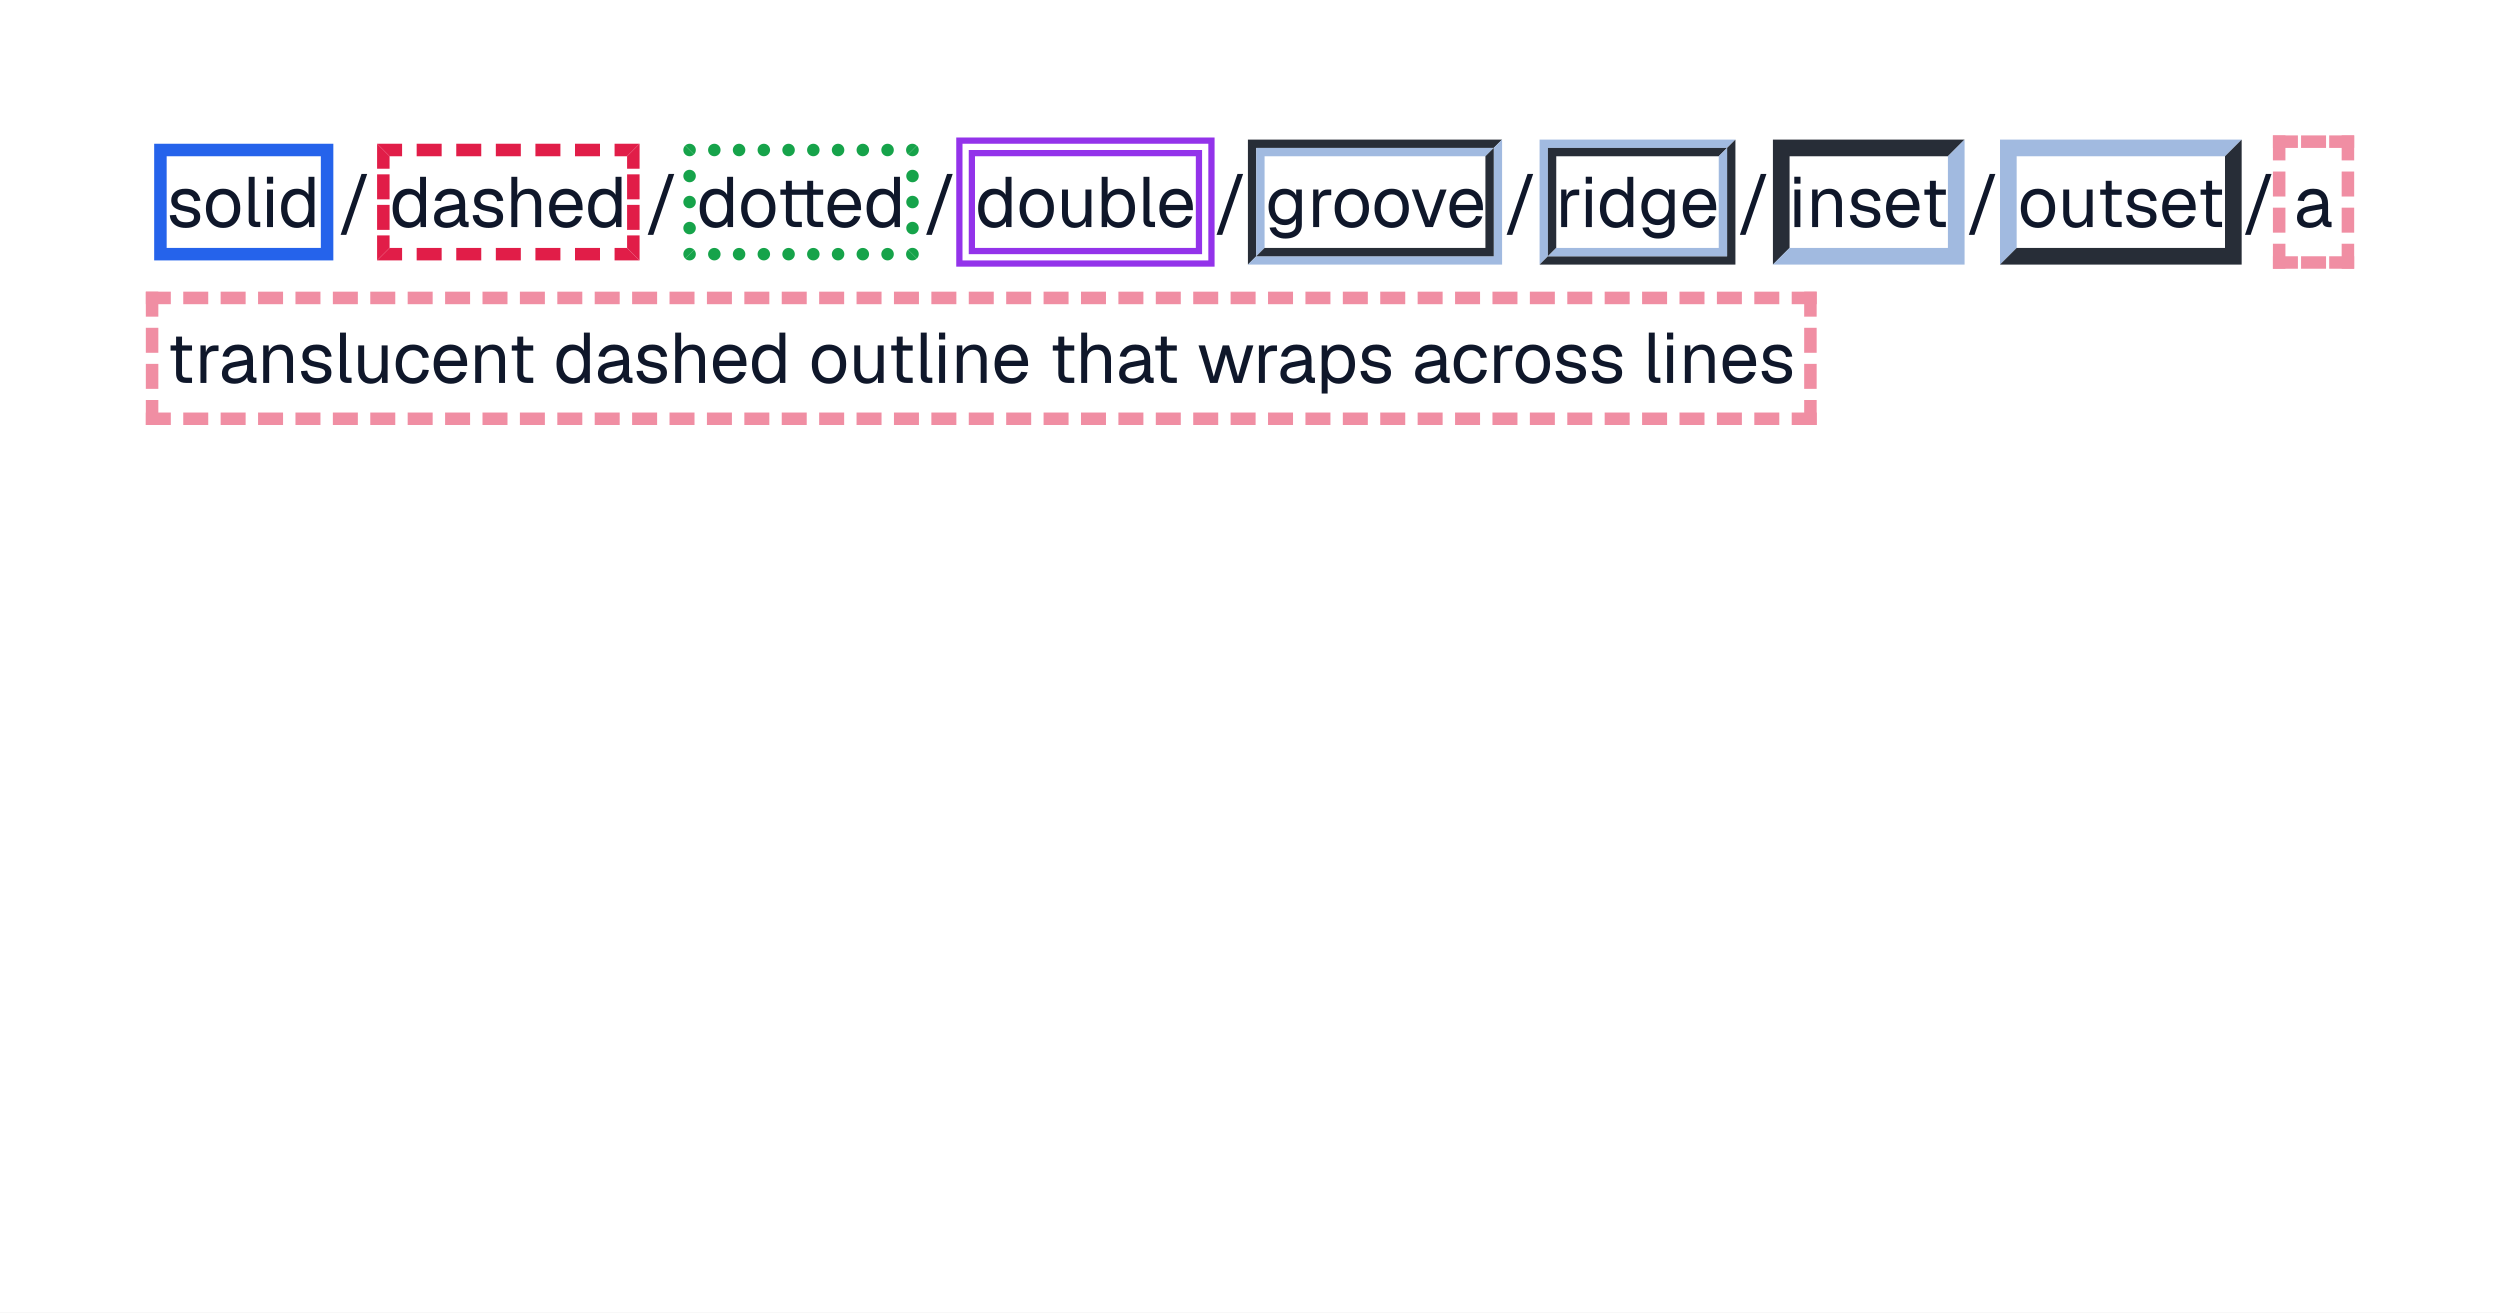
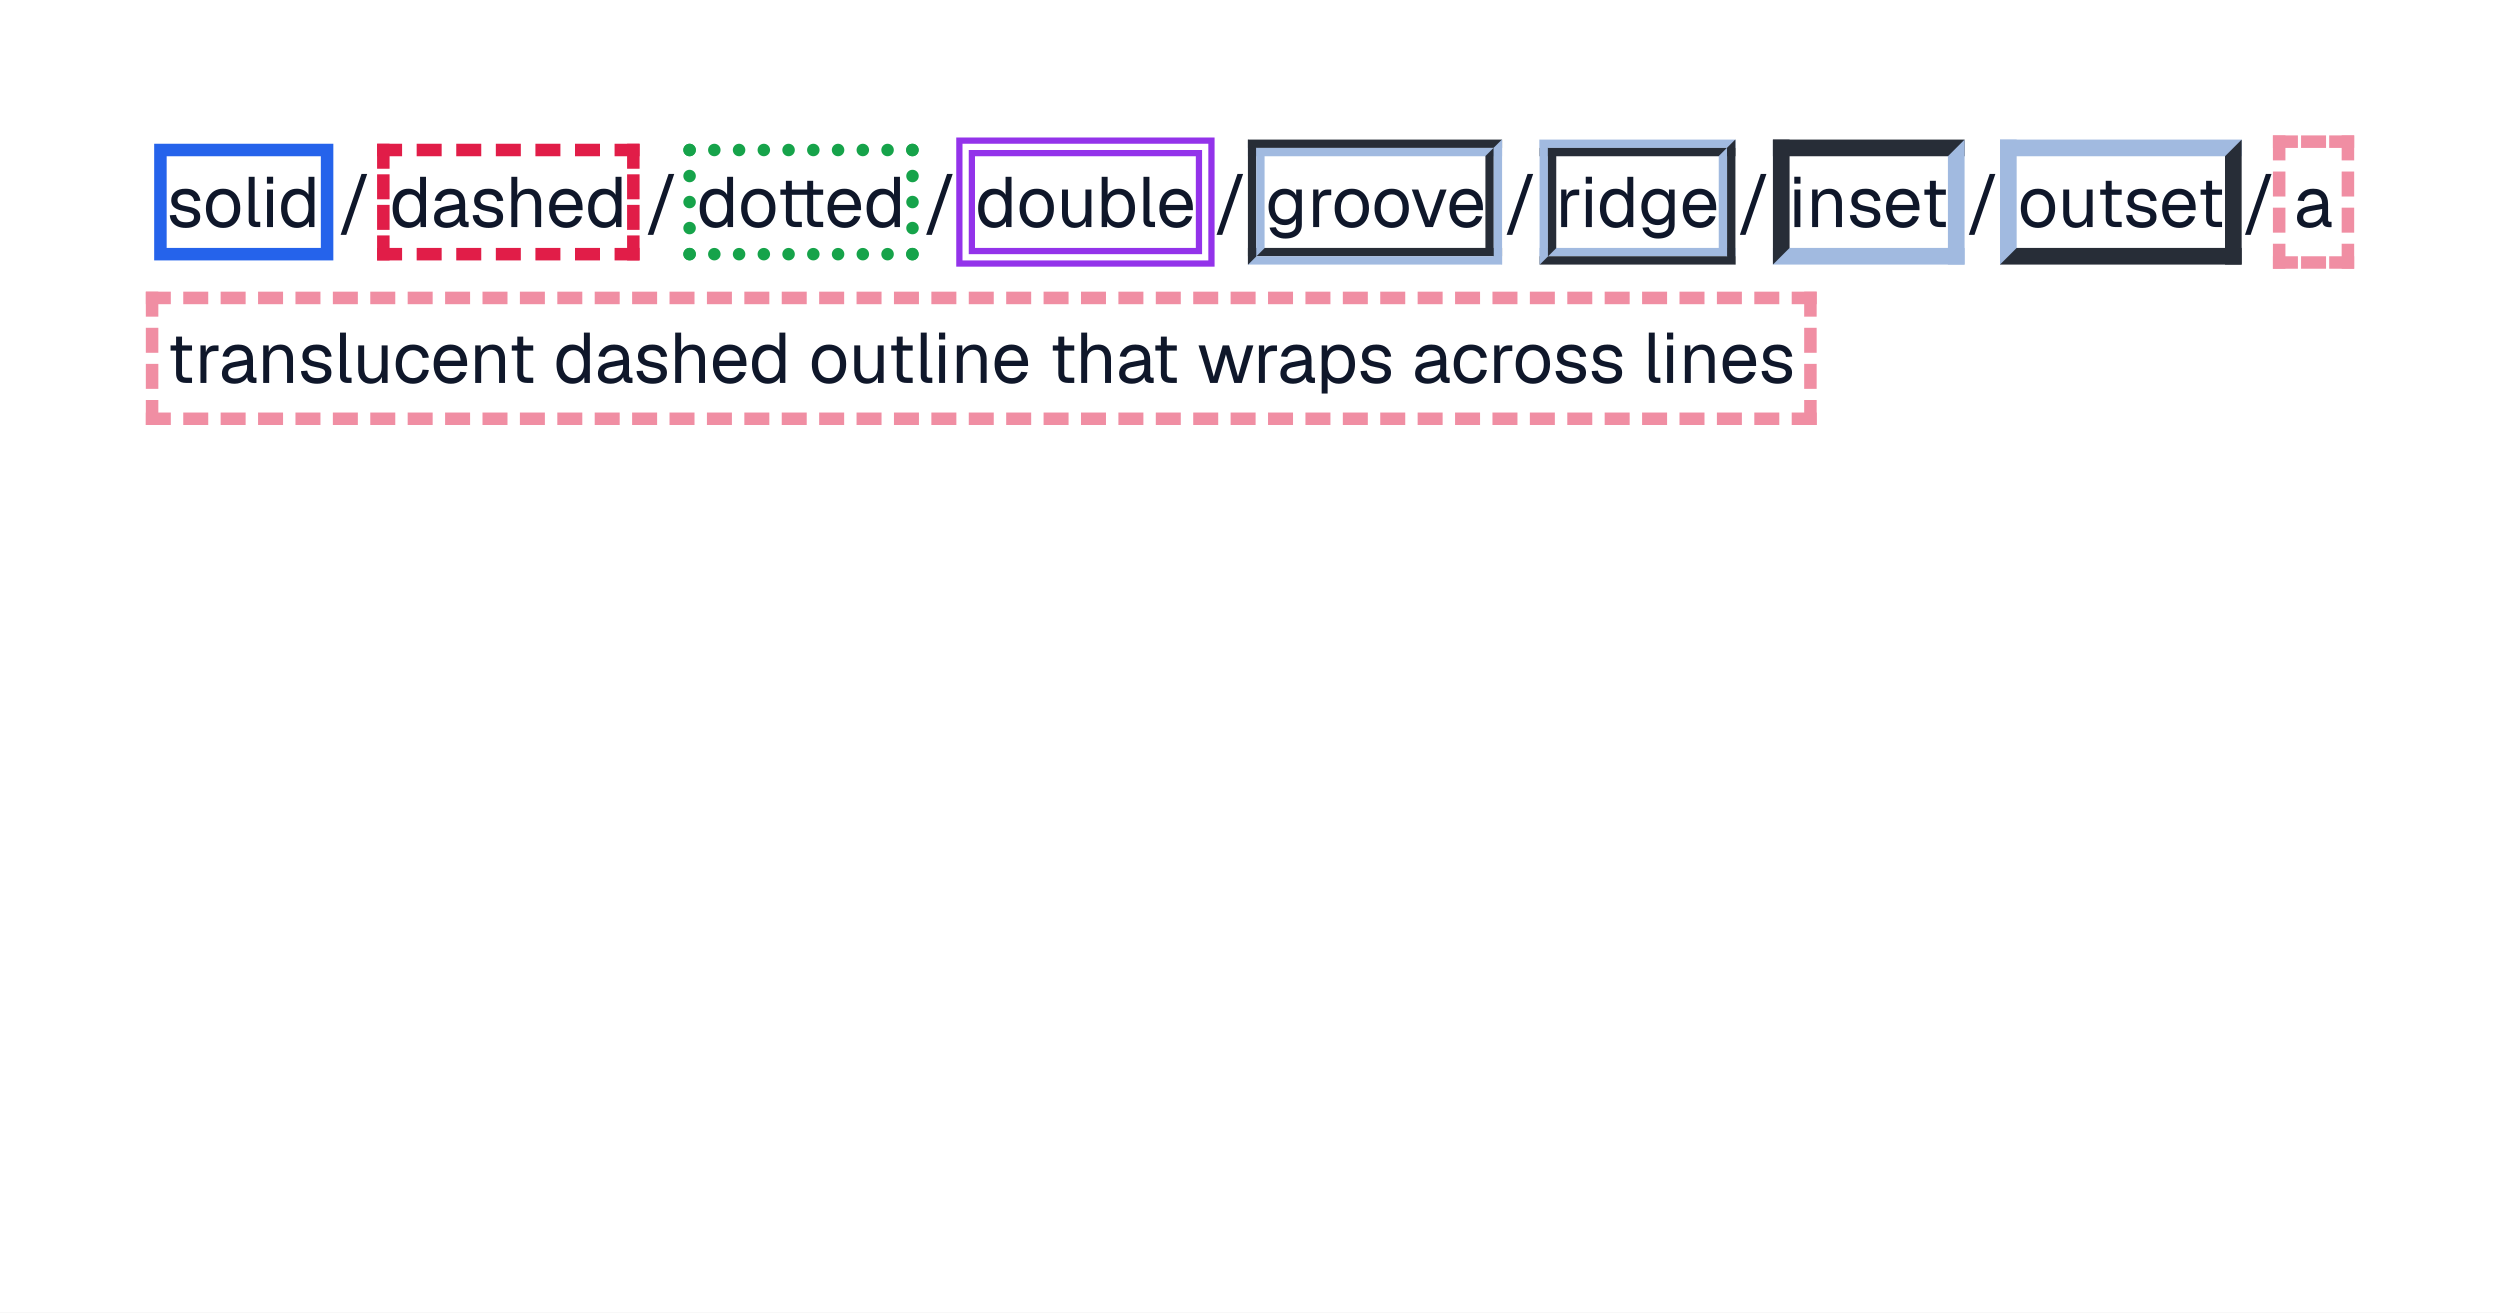
<svg xmlns="http://www.w3.org/2000/svg" width="1200" height="630" viewBox="0 0 1200 630">
  <rect x="0" y="0" width="1200" height="630" fill="#fff" />
  <g fill="#0f172a">
    <use href="#g0" x="80" y="109" />
    <use href="#g1" x="97.34" y="109" />
    <use href="#g2" x="116.65" y="109" />
    <use href="#g3" x="125.46" y="109" />
    <use href="#g4" x="133.41" y="109" />
  </g>
  <use href="#g5" x="162.14" y="109" fill="#0f172a" />
  <g fill="#0f172a">
    <use href="#g4" x="186.96" y="109" />
    <use href="#g6" x="206.85" y="109" />
    <use href="#g0" x="225.38" y="109" />
    <use href="#g7" x="242.72" y="109" />
    <use href="#g8" x="262.07" y="109" />
    <use href="#g4" x="280.8" y="109" />
  </g>
  <use href="#g5" x="309.53" y="109" fill="#0f172a" />
  <g fill="#0f172a">
    <use href="#g4" x="334.35" y="109" />
    <use href="#g1" x="354.24" y="109" />
    <use href="#g9" x="372.71" y="109" />
    <use href="#g8" x="395.72" y="109" />
    <use href="#g4" x="414.46" y="109" />
  </g>
  <use href="#g5" x="443.19" y="109" fill="#0f172a" />
  <g fill="#0f172a">
    <use href="#g4" x="468.01" y="109" />
    <use href="#g1" x="487.9" y="109" />
    <use href="#g10" x="507.04" y="109" />
    <use href="#g11" x="526.08" y="109" />
    <use href="#g2" x="546.14" y="109" />
    <use href="#g8" x="555.01" y="109" />
  </g>
  <use href="#g5" x="582.59" y="109" fill="#0f172a" />
  <g fill="#0f172a">
    <use href="#g12" x="607.41" y="109" />
    <use href="#g13" x="627.6" y="109" />
    <use href="#g1" x="639.13" y="109" />
    <use href="#g1" x="658.27" y="109" />
    <use href="#g14" x="676.9" y="109" />
    <use href="#g8" x="694.24" y="109" />
  </g>
  <use href="#g5" x="721.82" y="109" fill="#0f172a" />
  <g fill="#0f172a">
    <use href="#g13" x="746.64" y="109" />
    <use href="#g3" x="758.5" y="109" />
    <use href="#g4" x="766.46" y="109" />
    <use href="#g12" x="786.35" y="109" />
    <use href="#g8" x="806.21" y="109" />
  </g>
  <use href="#g5" x="833.78" y="109" fill="#0f172a" />
  <g fill="#0f172a">
    <use href="#g3" x="858.6" y="109" />
    <use href="#g15" x="867.1" y="109" />
    <use href="#g0" x="886.45" y="109" />
    <use href="#g8" x="903.79" y="109" />
    <use href="#g16" x="921.84" y="109" />
  </g>
  <use href="#g5" x="943.67" y="109" fill="#0f172a" />
  <g fill="#0f172a">
    <use href="#g1" x="968.49" y="109" />
    <use href="#g10" x="987.63" y="109" />
    <use href="#g16" x="1006.23" y="109" />
    <use href="#g0" x="1019.01" y="109" />
    <use href="#g8" x="1036.35" y="109" />
    <use href="#g16" x="1054.41" y="109" />
  </g>
  <use href="#g5" x="1076.23" y="109" fill="#0f172a" />
  <use href="#g6" x="1101.05" y="109" fill="#0f172a" />
  <g fill="#0f172a">
    <use href="#g16" x="80" y="183.8" />
    <use href="#g13" x="93.5" y="183.8" />
    <use href="#g6" x="105.02" y="183.8" />
    <use href="#g15" x="123.62" y="183.8" />
    <use href="#g0" x="142.97" y="183.8" />
    <use href="#g2" x="160.48" y="183.8" />
    <use href="#g10" x="169.22" y="183.8" />
    <use href="#g17" x="188.43" y="183.8" />
    <use href="#g8" x="206.65" y="183.8" />
    <use href="#g15" x="225.38" y="183.8" />
    <use href="#g16" x="243.78" y="183.8" />
    <use href="#g4" x="265.61" y="183.8" />
    <use href="#g6" x="285.5" y="183.8" />
    <use href="#g0" x="304.03" y="183.8" />
    <use href="#g7" x="321.37" y="183.8" />
    <use href="#g8" x="340.71" y="183.8" />
    <use href="#g4" x="359.45" y="183.8" />
    <use href="#g1" x="388.18" y="183.8" />
    <use href="#g10" x="407.32" y="183.8" />
    <use href="#g16" x="425.92" y="183.8" />
    <use href="#g2" x="439.24" y="183.8" />
    <use href="#g3" x="448.05" y="183.8" />
    <use href="#g15" x="456.55" y="183.8" />
    <use href="#g8" x="475.9" y="183.8" />
    <use href="#g16" x="503.47" y="183.8" />
    <use href="#g7" x="516.25" y="183.8" />
    <use href="#g6" x="535.67" y="183.8" />
    <use href="#g16" x="552.7" y="183.8" />
    <use href="#g18" x="574.53" y="183.8" />
    <use href="#g13" x="601.56" y="183.8" />
    <use href="#g6" x="613.09" y="183.8" />
    <use href="#g19" x="631.68" y="183.8" />
    <use href="#g0" x="651.57" y="183.8" />
    <use href="#g6" x="677.75" y="183.8" />
    <use href="#g17" x="696.28" y="183.8" />
    <use href="#g13" x="714.51" y="183.8" />
    <use href="#g1" x="726.03" y="183.8" />
    <use href="#g0" x="745.18" y="183.8" />
    <use href="#g0" x="762.52" y="183.8" />
    <use href="#g2" x="788.7" y="183.8" />
    <use href="#g3" x="797.5" y="183.8" />
    <use href="#g15" x="806" y="183.8" />
    <use href="#g8" x="825.35" y="183.8" />
    <use href="#g0" x="844.08" y="183.8" />
  </g>
  <path d="M74 69h86v56h-86v-56Zm6 6h74v44h-74v-44Z" fill="#2563eb" fill-rule="evenodd" />
-   <clipPath id="cp0">
-     <path d="M181 69l6 6h114l6-6Z" />
-   </clipPath>
-   <g clip-path="url(#cp0)">
-     <path d="M181 72h126" fill="none" stroke="#e11d48" stroke-width="6" stroke-dasharray="12 7" />
-   </g>
-   <clipPath id="cp1">
-     <path d="M307 69l-6 6v44l6 6Z" />
-   </clipPath>
-   <g clip-path="url(#cp1)">
-     <path d="M304 69v56" fill="none" stroke="#e11d48" stroke-width="6" stroke-dasharray="12 2.667" />
-   </g>
-   <clipPath id="cp2">
-     <path d="M307 125l-6-6h-114l-6 6Z" />
-   </clipPath>
-   <g clip-path="url(#cp2)">
-     <path d="M181 122h126" fill="none" stroke="#e11d48" stroke-width="6" stroke-dasharray="12 7" />
-   </g>
-   <clipPath id="cp3">
-     <path d="M181 125l6-6v-44l-6-6Z" />
-   </clipPath>
-   <g clip-path="url(#cp3)">
-     <path d="M184 69v56" fill="none" stroke="#e11d48" stroke-width="6" stroke-dasharray="12 2.667" />
-   </g>
-   <clipPath id="cp4">
-     <path d="M328 69l6 6h101l6-6Z" />
-   </clipPath>
-   <g clip-path="url(#cp4)">
-     <path d="M331 72h107" fill="none" stroke="#16a34a" stroke-width="6" stroke-dasharray="0 11.879" stroke-linecap="round" />
-   </g>
-   <clipPath id="cp5">
-     <path d="M441 69l-6 6v44l6 6Z" />
-   </clipPath>
-   <g clip-path="url(#cp5)">
-     <path d="M438 72v50" fill="none" stroke="#16a34a" stroke-width="6" stroke-dasharray="0 12.49" stroke-linecap="round" />
-   </g>
-   <clipPath id="cp6">
-     <path d="M441 125l-6-6h-101l-6 6Z" />
-   </clipPath>
-   <g clip-path="url(#cp6)">
-     <path d="M331 122h107" fill="none" stroke="#16a34a" stroke-width="6" stroke-dasharray="0 11.879" stroke-linecap="round" />
-   </g>
-   <clipPath id="cp7">
-     <path d="M328 125l6-6v-44l-6-6Z" />
-   </clipPath>
-   <g clip-path="url(#cp7)">
-     <path d="M331 72v50" fill="none" stroke="#16a34a" stroke-width="6" stroke-dasharray="0 12.49" stroke-linecap="round" />
-   </g>
+   <path d="M181 72h126" fill="none" stroke="#e11d48" stroke-width="6" stroke-dasharray="12 7" />
+   <path d="M181 122h126" fill="none" stroke="#e11d48" stroke-width="6" stroke-dasharray="12 7" />
+   <path d="M304 69v56" fill="none" stroke="#e11d48" stroke-width="6" stroke-dasharray="12 2.667" />
+   <path d="M184 69v56" fill="none" stroke="#e11d48" stroke-width="6" stroke-dasharray="12 2.667" />
+   <path d="M331 72h107" fill="none" stroke="#16a34a" stroke-width="6" stroke-dasharray="0 11.879" stroke-linecap="round" />
+   <path d="M331 122h107" fill="none" stroke="#16a34a" stroke-width="6" stroke-dasharray="0 11.879" stroke-linecap="round" />
+   <path d="M438 72v50" fill="none" stroke="#16a34a" stroke-width="6" stroke-dasharray="0 12.49" stroke-linecap="round" />
+   <path d="M331 72v50" fill="none" stroke="#16a34a" stroke-width="6" stroke-dasharray="0 12.49" stroke-linecap="round" />
  <path d="M459 66h124v62h-124v-62Zm3 3h118v56h-118v-56Z" fill="#9333ea" fill-rule="evenodd" />
  <path d="M465 72h112v50h-112v-50Zm3 3h106v44h-106v-44Z" fill="#9333ea" fill-rule="evenodd" />
-   <path d="M599 67l4 4h114l4-4Zm0 60 4-4v-52l-4-4Z" fill="#272d37" />
-   <path d="M603 71l4 4h106l4-4Zm0 52 4-4v-44l-4-4Z" fill="#a1bae0" />
-   <path d="M721 67l-4 4v52l4 4Zm0 60-4-4h-114l-4 4Z" fill="#a1bae0" />
-   <path d="M717 71l-4 4v44l4 4Zm0 52-4-4h-106l-4 4Z" fill="#272d37" />
-   <path d="M739 67l4 4h86l4-4Zm0 60 4-4v-52l-4-4Z" fill="#a1bae0" />
-   <path d="M743 71l4 4h78l4-4Zm0 52 4-4v-44l-4-4Z" fill="#272d37" />
-   <path d="M833 67l-4 4v52l4 4Zm0 60-4-4h-86l-4 4Z" fill="#272d37" />
-   <path d="M829 71l-4 4v44l4 4Zm0 52-4-4h-78l-4 4Z" fill="#a1bae0" />
-   <path d="M851 67l8 8h76l8-8Zm0 60 8-8v-44l-8-8Z" fill="#272d37" />
-   <path d="M943 67l-8 8v44l8 8Zm0 60-8-8h-76l-8 8Z" fill="#a1bae0" />
-   <path d="M960 67l8 8h100l8-8Zm0 60 8-8v-44l-8-8Z" fill="#a1bae0" />
-   <path d="M1076 67l-8 8v44l8 8Zm0 60-8-8h-100l-8 8Z" fill="#272d37" />
+   <rect x="599" y="67" width="122" height="4" fill="#272d37" />
+   <rect x="599" y="71" width="122" height="4" fill="#a1bae0" />
+   <rect x="599" y="119" width="122" height="4" fill="#272d37" />
+   <rect x="599" y="123" width="122" height="4" fill="#a1bae0" />
+   <clipPath id="cp0">
+     <path d="M721 66.9l-8 8v52.1h8Z" />
+   </clipPath>
+   <g clip-path="url(#cp0)">
+     <clipPath id="cp1">
+       <path shape-rendering="crispEdges" d="M721 67h-8v52.1l8 8Z" />
+     </clipPath>
+     <g clip-path="url(#cp1)">
+       <rect x="713" y="67" width="4" height="60" fill="#272d37" />
+       <rect x="717" y="67" width="4" height="60" fill="#a1bae0" />
+     </g>
+   </g>
+   <clipPath id="cp2">
+     <path d="M599 127.1l8-8v-52.1h-8Z" />
+   </clipPath>
+   <g clip-path="url(#cp2)">
+     <clipPath id="cp3">
+       <path shape-rendering="crispEdges" d="M599 127h8v-52.1l-8-8Z" />
+     </clipPath>
+     <g clip-path="url(#cp3)">
+       <rect x="599" y="67" width="4" height="60" fill="#272d37" />
+       <rect x="603" y="67" width="4" height="60" fill="#a1bae0" />
+     </g>
+   </g>
+   <rect x="739" y="67" width="94" height="4" fill="#a1bae0" />
+   <rect x="739" y="71" width="94" height="4" fill="#272d37" />
+   <rect x="739" y="119" width="94" height="4" fill="#a1bae0" />
+   <rect x="739" y="123" width="94" height="4" fill="#272d37" />
+   <clipPath id="cp4">
+     <path d="M833 66.9l-8 8v52.1h8Z" />
+   </clipPath>
+   <g clip-path="url(#cp4)">
+     <clipPath id="cp5">
+       <path shape-rendering="crispEdges" d="M833 67h-8v52.1l8 8Z" />
+     </clipPath>
+     <g clip-path="url(#cp5)">
+       <rect x="825" y="67" width="4" height="60" fill="#a1bae0" />
+       <rect x="829" y="67" width="4" height="60" fill="#272d37" />
+     </g>
+   </g>
+   <clipPath id="cp6">
+     <path d="M739 127.1l8-8v-52.1h-8Z" />
+   </clipPath>
+   <g clip-path="url(#cp6)">
+     <clipPath id="cp7">
+       <path shape-rendering="crispEdges" d="M739 127h8v-52.1l-8-8Z" />
+     </clipPath>
+     <g clip-path="url(#cp7)">
+       <rect x="739" y="67" width="4" height="60" fill="#a1bae0" />
+       <rect x="743" y="67" width="4" height="60" fill="#272d37" />
+     </g>
+   </g>
+   <rect x="851" y="67" width="92" height="8" fill="#272d37" />
+   <rect x="851" y="119" width="92" height="8" fill="#a1bae0" />
+   <path d="M935 75v52h8v-60Z" fill="#a1bae0" />
+   <path d="M851 67v60l8-8v-52Z" fill="#272d37" />
+   <rect x="960" y="67" width="116" height="8" fill="#a1bae0" />
+   <rect x="960" y="119" width="116" height="8" fill="#272d37" />
+   <path d="M1068 75v52h8v-60Z" fill="#272d37" />
+   <path d="M960 67v60l8-8v-52Z" fill="#a1bae0" />
  <g opacity=".502">
    <clipPath id="cp8">
      <path d="M1091 65h39v64h-39Z" />
    </clipPath>
    <g clip-path="url(#cp8)">
      <clipPath id="cp9">
        <path d="M1097 71h27v52h-27Zm-6-6v64h39v-64Z" />
      </clipPath>
      <g clip-path="url(#cp9)">
        <path d="M1091 68h39" fill="none" stroke="#e11d48" stroke-width="6" stroke-dasharray="12 1.5" />
        <path d="M1127 65v64" fill="none" stroke="#e11d48" stroke-width="6" stroke-dasharray="12 5.333" />
        <path d="M1091 126h39" fill="none" stroke="#e11d48" stroke-width="6" stroke-dasharray="12 1.5" />
        <path d="M1094 65v64" fill="none" stroke="#e11d48" stroke-width="6" stroke-dasharray="12 5.333" />
      </g>
    </g>
  </g>
  <g opacity=".502">
    <clipPath id="cp10">
      <path d="M70 140h802v64h-802Z" />
    </clipPath>
    <g clip-path="url(#cp10)">
      <clipPath id="cp11">
        <path d="M76 146h790v52h-790Zm-6-6v64h802v-64Z" />
      </clipPath>
      <g clip-path="url(#cp11)">
        <path d="M70 143h802" fill="none" stroke="#e11d48" stroke-width="6" stroke-dasharray="12 5.955" />
        <path d="M869 140v64" fill="none" stroke="#e11d48" stroke-width="6" stroke-dasharray="12 5.333" />
        <path d="M70 201h802" fill="none" stroke="#e11d48" stroke-width="6" stroke-dasharray="12 5.955" />
        <path d="M73 140v64" fill="none" stroke="#e11d48" stroke-width="6" stroke-dasharray="12 5.333" />
      </g>
    </g>
  </g>
  <defs>
    <path id="g0" d="M9.28.41q-2.48 0-4.17-.79-1.67-.78-2.58-2.15t-1.03-3.14l2.98-.2q.29 1.62 1.35 2.59 1.08.97 3.45.97 1.85 0 2.85-.6.99-.59.99-1.92.01-.72-.32-1.19-.32-.48-1.27-.82-.95-.36-2.8-.71-2.51-.48-3.95-1.18-1.42-.72-2-1.74t-.58-2.45q0-2.41 1.78-3.96 1.8-1.54 5.07-1.54 2.37 0 3.89.83t2.29 2.15q.79 1.33.96 2.8l-3 .2q-.06-.86-.52-1.61-.44-.75-1.33-1.2-.87-.45-2.37-.45-1.94 0-2.86.75-.91.73-.91 1.89 0 .89.36 1.45t1.25.92q.91.35 2.47.63 2.66.44 4.14 1.12 1.5.67 2.1 1.69.59 1 .59 2.42 0 2.49-1.92 3.86-1.91 1.38-4.91 1.38Z" />
    <path id="g1" d="M9.77.41q-2.49 0-4.36-1.16t-2.89-3.28-1.02-4.99q0-2.89 1.02-4.98 1.01-2.11 2.89-3.27t4.36-1.15q2.46 0 4.32 1.15 1.86 1.16 2.88 3.27 1.01 2.09 1.01 4.98 0 2.86-1.01 4.99t-2.88 3.28q-1.86 1.16-4.32 1.16Zm0-2.72q2.46 0 3.84-1.78 1.39-1.78 1.39-4.93 0-3.12-1.39-4.9-1.38-1.78-3.84-1.78-2.49 0-3.9 1.78-1.39 1.78-1.39 4.9 0 3.15 1.4 4.93t3.89 1.78Z" />
    <path id="g2" d="M6.25 0q-1.56 0-2.55-.81t-.98-2.6v-20.73h2.86v20.5q0 .55.28.84.3.28.84.28h1.57v2.52Z" />
    <path id="g3" d="M2.72 0v-18.02h2.86v18.02Zm-.06-20.84v-3.33h2.98v3.33Z" />
    <path id="g4" d="M9.11.41q-2.34 0-4.06-1.16t-2.64-3.27q-.91-2.11-.91-5t.91-4.98q.92-2.11 2.64-3.27t4.06-1.15q1.8 0 3.3.76t2.25 2.16v-8.64h2.86v24.14h-2.6l-.09-2.72q-.75 1.45-2.28 2.3-1.53.83-3.44.83Zm.58-2.72q1.59 0 2.7-.82 1.11-.81 1.69-2.32t.58-3.57q0-2.1-.58-3.59t-1.69-2.3q-1.11-.79-2.7-.79-2.38 0-3.8 1.78-1.41 1.78-1.41 4.9 0 3.1 1.41 4.91 1.42 1.8 3.8 1.8Z" />
    <path id="g5" d="M1.36 3.73l10.03-29.23h2.72l-10.03 29.23Z" />
    <path id="g6" d="M7.58.41q-2.78 0-4.44-1.29-1.64-1.29-1.64-3.6t1.36-3.65q1.36-1.32 4.31-1.87l6.39-1.19q0-2.28-1.08-3.39-1.06-1.12-3.2-1.12-1.87 0-2.97.82-1.08.83-1.48 2.4l-3.03-.24q.51-2.55 2.47-4.12 1.95-1.58 5.01-1.58 3.47 0 5.3 1.95 1.84 1.95 1.84 5.39v7.44q0 .61.22.87t.74.25h.71v2.52q-.14.03-.45.05-.3.01-.64.01-1.22 0-1.98-.39-.77-.39-1.11-1.22t-.35-2.18l.35.06q-.24 1.15-1.16 2.09t-2.28 1.47q-1.36.52-2.89.52Zm.28-2.52q1.8 0 3.06-.69 1.28-.7 1.96-1.9.68-1.22.68-2.71v-1.29l-5.84 1.09q-1.84.33-2.55 1.03-.69.7-.69 1.81 0 1.27.91 1.97t2.47.69Z" />
    <path id="g7" d="M2.72 0v-24.14h2.86v10.09l-.35-.06q.35-1.5 1.16-2.45t2-1.41q1.2-.45 2.63-.45 1.93 0 3.28.87t2.03 2.41q.7 1.55.7 3.55v11.59h-2.86v-10.78q0-2.61-.94-3.86-.92-1.27-2.82-1.27-2.18 0-3.5 1.33-1.33 1.31-1.33 3.83v10.75Z" />
    <path id="g8" d="M9.77.41q-2.57 0-4.43-1.16-1.84-1.16-2.84-3.28t-1-4.99q0-2.84 1-4.95t2.81-3.28q1.83-1.17 4.32-1.17 2.34 0 4.14 1.11 1.81 1.09 2.81 3.2t1 5.14v.85l-13.1-.01q.18 2.9 1.55 4.36t3.74 1.46q1.76 0 2.89-.83 1.14-.84 1.59-2.2l3.06.25q-.72 2.4-2.72 3.95-1.98 1.55-4.82 1.55Zm-5.29-11.05h9.97q-.2-2.63-1.51-3.84-1.31-1.22-3.31-1.22-2.08 0-3.43 1.28-1.34 1.26-1.72 3.78Z" />
    <path id="g9" d="M9.31 0q-2.44 0-3.62-1.13t-1.17-3.5v-17.6h2.86l-.01 17.54q.01 1.22.55 1.71.55.46 1.67.46h2.58v2.52Zm-7.44-15.5v-2.52h10.3v2.52Zm17.68 15.5q-2.44 0-3.63-1.13-1.17-1.12-1.17-3.5v-17.6h2.86v17.54q0 1.22.55 1.71.54.46 1.67.46h2.58v2.52Zm-7.44-15.5v-2.52h10.3v2.52Z" />
    <path id="g10" d="M8.64.41q-2.69 0-4.31-1.82t-1.61-5.01v-11.6h2.86v10.82q0 2.61.94 3.86.93 1.23 2.87 1.23 2.14 0 3.36-1.37t1.22-3.8v-10.74h2.86v18.02h-2.72v-4.45l.44.23q-.53 2.22-2.07 3.42-1.53 1.21-3.84 1.21Z" />
    <path id="g11" d="M10.98.41q-1.87 0-3.34-.83-1.45-.85-2.23-2.3l-.11 2.72h-2.58v-24.14h2.86v8.64q.67-1.13 2.09-2.02 1.44-.9 3.31-.9 2.38 0 4.11 1.15 1.74 1.16 2.69 3.27.95 2.09.95 4.98t-.95 5-2.69 3.27-4.11 1.16Zm-.17-2.72q2.28 0 3.6-1.8 1.32-1.81 1.32-4.91 0-3.12-1.32-4.9t-3.54-1.78q-1.65 0-2.85.79-1.19.8-1.82 2.3-.62 1.48-.62 3.59 0 2.05.62 3.57t1.8 2.32q1.19.82 2.81.82Z" />
    <path id="g12" d="M9.55 5.52q-1.94 0-3.5-.66-1.57-.64-2.63-1.83-1.05-1.19-1.42-2.76l3-.21q.41 1.27 1.44 1.99 1.04.73 3.11.73 2.45 0 3.76-.98t1.31-2.96l.01-2.92q-.66 1.42-2.08 2.28-1.43.85-3.21.85-2.26 0-4.06-1.13-1.78-1.12-2.78-3.09t-1-4.52q0-2.59.98-4.54t2.74-3.07q1.75-1.12 4-1.12 1.9 0 3.4.89 1.52.87 2.13 2.37v-2.86h2.72v16.8q0 2.11-.95 3.61-.94 1.52-2.72 2.31-1.77.82-4.25.82Zm-.07-9.19q2.32 0 3.71-1.61 1.4-1.63 1.44-4.41.03-1.87-.61-3.22-.63-1.34-1.8-2.06-1.17-.73-2.74-.73-2.37 0-3.68 1.61t-1.32 4.4q0 2.78 1.35 4.41 1.34 1.61 3.65 1.61Z" />
    <path id="g13" d="M2.72 0v-18.02h2.51l.14 4.55-.28-.09q.35-2.31 1.49-3.38t3.05-1.08h1.76v2.72h-1.73q-1.36 0-2.27.5-.89.49-1.36 1.46-.45.97-.45 2.47v10.87Z" />
    <path id="g14" d="M7.31 0l-6.56-18.02h3.13l5.23 15.1 5.23-15.1h3.13l-6.56 18.02Z" />
    <path id="g15" d="M2.72 0v-18.02h2.62l.1 4.58-.35-.29q.35-1.6 1.19-2.63.86-1.05 2.06-1.55 1.21-.51 2.61-.51 2.07 0 3.41.92 1.34.91 2 2.45.67 1.55.67 3.46v11.59h-2.86v-10.78q0-1.66-.39-2.8t-1.23-1.73-2.21-.6q-2.07 0-3.42 1.32-1.34 1.29-1.34 3.81v10.78Z" />
    <path id="g16" d="M9.31 0q-2.44 0-3.62-1.13t-1.17-3.5v-17.6h2.86l-.01 17.54q.01 1.22.55 1.71.55.46 1.67.46h2.58v2.52Zm-7.44-15.5v-2.52h10.3v2.52Z" />
    <path id="g17" d="M9.77.41q-2.54 0-4.4-1.16-1.84-1.16-2.85-3.28-1.02-2.13-1.02-4.99 0-2.84 1.02-4.95t2.86-3.28q1.85-1.17 4.39-1.17 2.06 0 3.67.73 1.62.72 2.64 2.13 1.03 1.39 1.33 3.39l-2.99.2q-.31-1.8-1.58-2.76-1.25-.97-3.07-.97-2.49 0-3.9 1.78-1.39 1.78-1.39 4.9 0 3.15 1.4 4.93t3.89 1.78q1.82 0 3.07-1.02 1.27-1.03 1.58-3.06l2.99.2q-.3 2-1.33 3.49-1.02 1.48-2.64 2.29t-3.67.82Z" />
    <path id="g18" d="M6.33 0l-5.58-18.02h3.13l4.21 15.04 4.29-15.04h3.06l4.28 15.04 4.25-15.04h3.12l-5.57 18.02h-3.6l-4.01-13.7-4.02 13.7Z" />
    <path id="g19" d="M2.72 5.09v-23.11h2.66l.06 3.88-.41-.2q.69-2.02 2.27-3.05t3.65-1.03q2.69 0 4.39 1.33 1.72 1.31 2.55 3.47.84 2.14.84 4.6 0 2.49-.84 4.63-.83 2.14-2.55 3.47-1.7 1.33-4.39 1.33-1.4 0-2.61-.47-1.2-.49-2.04-1.33-.83-.86-1.13-2.02l.41-.46v8.96Zm7.95-7.4q2.35 0 3.71-1.77t1.35-4.94q0-3.15-1.35-4.92-1.36-1.76-3.71-1.76-1.56 0-2.7.75-1.14.73-1.77 2.23t-.62 3.7q0 2.22.61 3.72.61 1.49 1.76 2.24t2.72.75Z" />
  </defs>
</svg>
